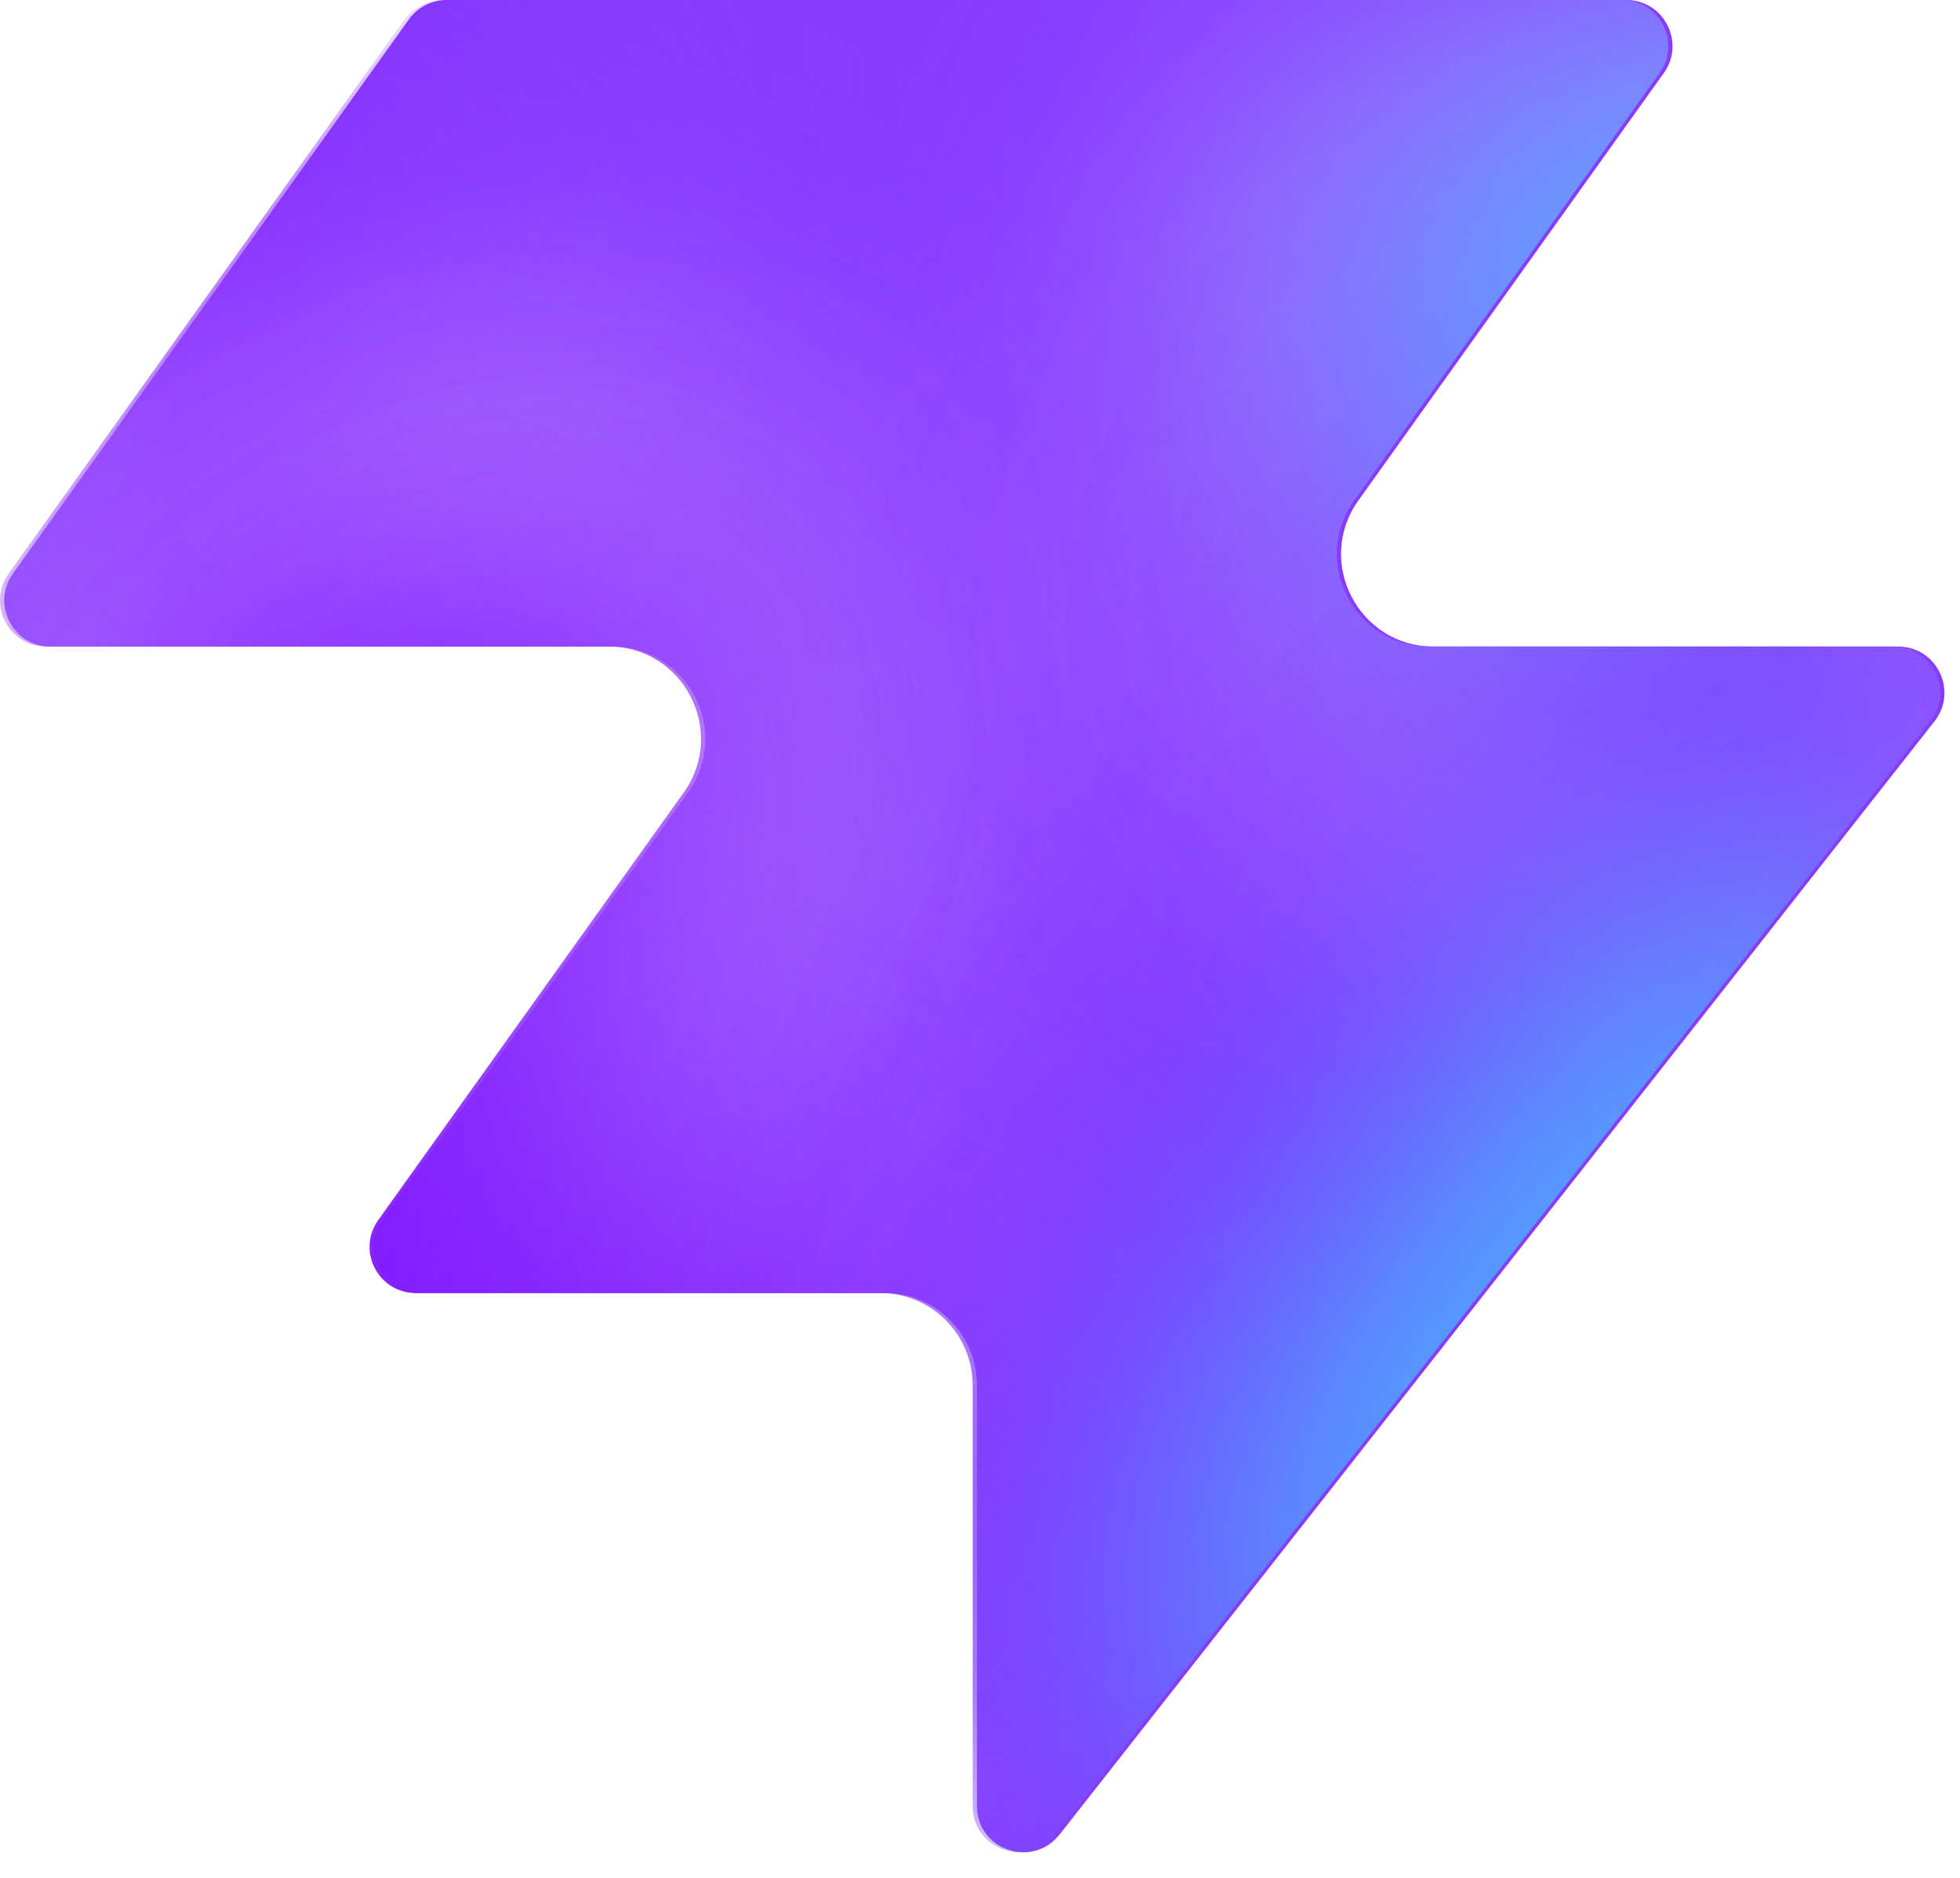
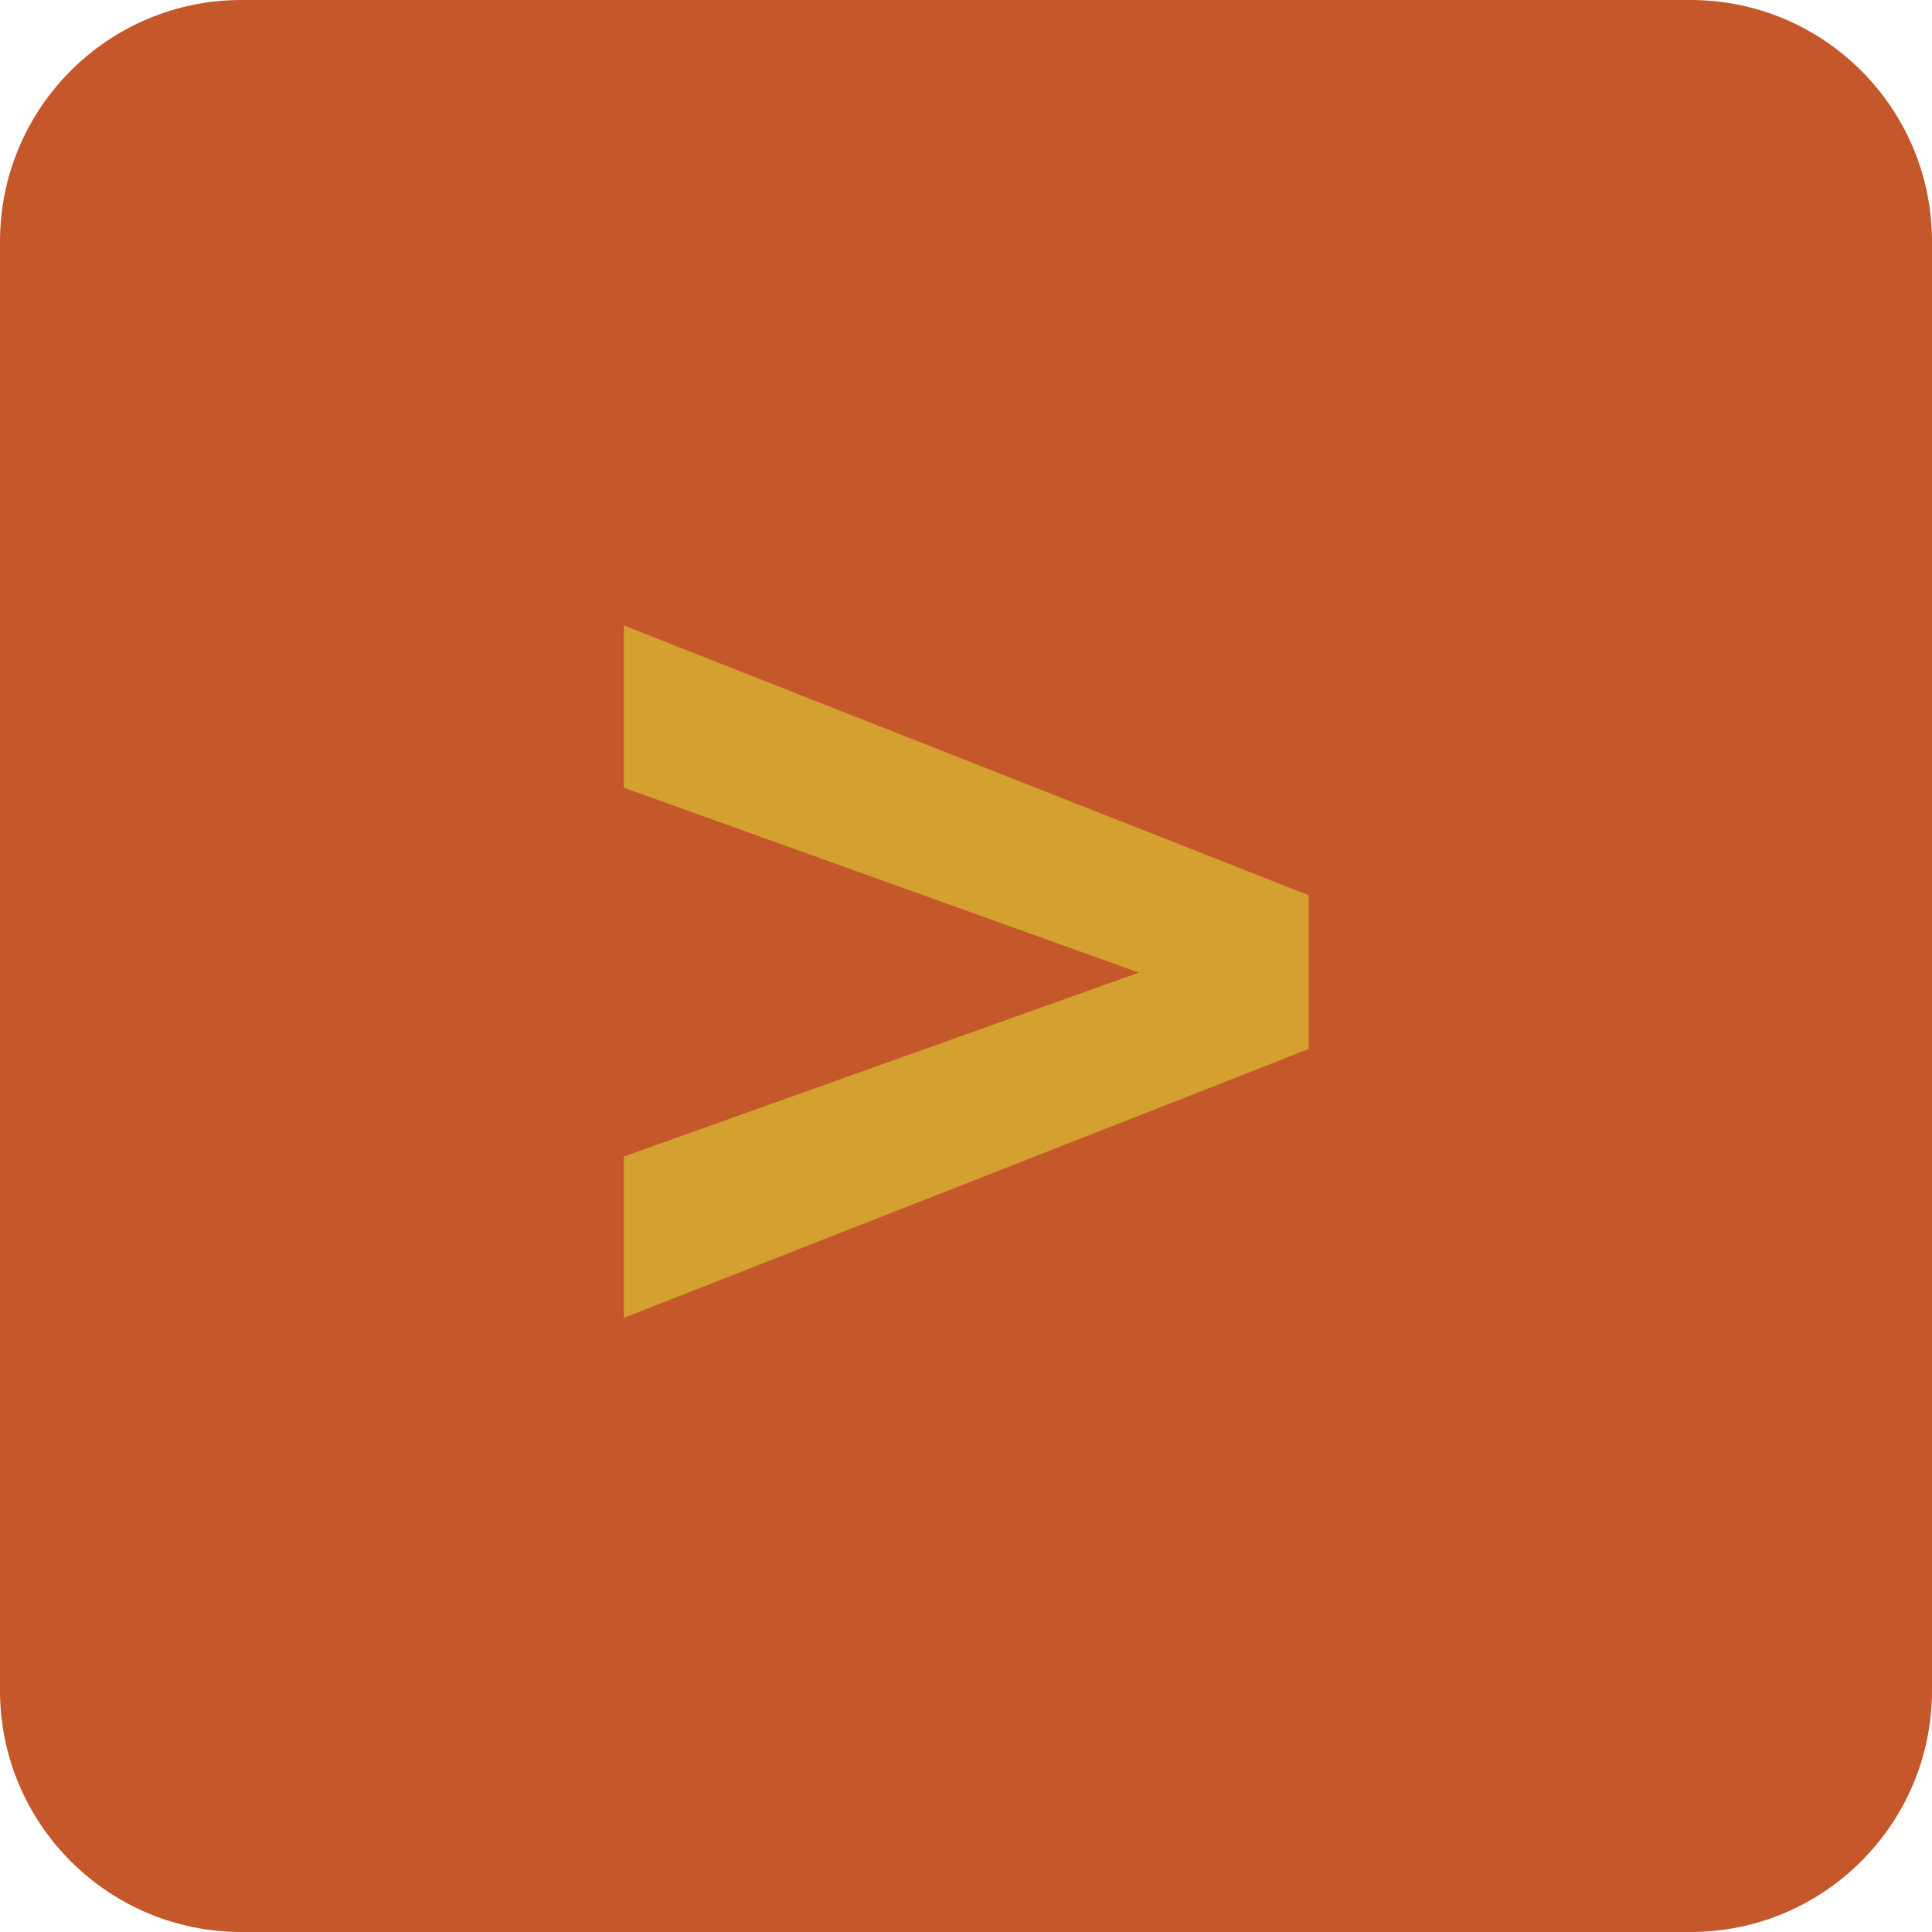
- <svg xmlns="http://www.w3.org/2000/svg" width="48" height="46" fill="none" viewBox="0 0 48 46">
-   <path fill="#863bff" d="M25.946 44.938c-.664.845-2.021.375-2.021-.698V33.937a2.26 2.26 0 0 0-2.262-2.262H10.287c-.92 0-1.456-1.04-.92-1.788l7.48-10.471c1.07-1.497 0-3.578-1.842-3.578H1.237c-.92 0-1.456-1.04-.92-1.788L10.013.474c.214-.297.556-.474.92-.474h28.894c.92 0 1.456 1.04.92 1.788l-7.48 10.471c-1.07 1.498 0 3.579 1.842 3.579h11.377c.943 0 1.473 1.088.89 1.83L25.947 44.94z" style="fill:#863bff;fill:color(display-p3 .525 .23 1);fill-opacity:1" />
-   <mask id="a" width="48" height="46" x="0" y="0" maskUnits="userSpaceOnUse" style="mask-type:alpha">
-     <path fill="#000" d="M25.842 44.938c-.664.844-2.021.375-2.021-.698V33.937a2.26 2.26 0 0 0-2.262-2.262H10.183c-.92 0-1.456-1.04-.92-1.788l7.48-10.471c1.07-1.498 0-3.579-1.842-3.579H1.133c-.92 0-1.456-1.04-.92-1.787L9.91.473c.214-.297.556-.474.92-.474h28.894c.92 0 1.456 1.04.92 1.788l-7.48 10.471c-1.07 1.498 0 3.578 1.842 3.578h11.377c.943 0 1.473 1.088.89 1.832L25.843 44.94z" style="fill:#000;fill-opacity:1" />
-   </mask>
-   <g mask="url(#a)">
-     <g filter="url(#b)">
-       <ellipse cx="5.508" cy="14.704" fill="#ede6ff" rx="5.508" ry="14.704" style="fill:#ede6ff;fill:color(display-p3 .927 .903 1);fill-opacity:1" transform="matrix(.00324 1 1 -.00324 -4.47 31.516)" />
-     </g>
-     <g filter="url(#c)">
-       <ellipse cx="10.399" cy="29.851" fill="#ede6ff" rx="10.399" ry="29.851" style="fill:#ede6ff;fill:color(display-p3 .927 .903 1);fill-opacity:1" transform="matrix(.00324 1 1 -.00324 -39.328 7.883)" />
-     </g>
-     <g filter="url(#d)">
-       <ellipse cx="5.508" cy="30.487" fill="#7e14ff" rx="5.508" ry="30.487" style="fill:#7e14ff;fill:color(display-p3 .492 .077 1);fill-opacity:1" transform="rotate(89.814 -25.913 -14.639)scale(1 -1)" />
-     </g>
-     <g filter="url(#e)">
-       <ellipse cx="5.508" cy="30.599" fill="#7e14ff" rx="5.508" ry="30.599" style="fill:#7e14ff;fill:color(display-p3 .492 .077 1);fill-opacity:1" transform="rotate(89.814 -32.644 -3.334)scale(1 -1)" />
-     </g>
-     <g filter="url(#f)">
-       <ellipse cx="5.508" cy="30.599" fill="#7e14ff" rx="5.508" ry="30.599" style="fill:#7e14ff;fill:color(display-p3 .492 .077 1);fill-opacity:1" transform="matrix(.00324 1 1 -.00324 -34.34 30.47)" />
-     </g>
-     <g filter="url(#g)">
-       <ellipse cx="14.072" cy="22.078" fill="#ede6ff" rx="14.072" ry="22.078" style="fill:#ede6ff;fill:color(display-p3 .927 .903 1);fill-opacity:1" transform="rotate(93.35 24.506 48.493)scale(-1 1)" />
-     </g>
-     <g filter="url(#h)">
-       <ellipse cx="3.47" cy="21.501" fill="#7e14ff" rx="3.47" ry="21.501" style="fill:#7e14ff;fill:color(display-p3 .492 .077 1);fill-opacity:1" transform="rotate(89.009 28.708 47.59)scale(-1 1)" />
-     </g>
-     <g filter="url(#i)">
-       <ellipse cx="3.47" cy="21.501" fill="#7e14ff" rx="3.47" ry="21.501" style="fill:#7e14ff;fill:color(display-p3 .492 .077 1);fill-opacity:1" transform="rotate(89.009 28.708 47.59)scale(-1 1)" />
-     </g>
-     <g filter="url(#j)">
-       <ellipse cx=".387" cy="8.972" fill="#7e14ff" rx="4.407" ry="29.108" style="fill:#7e14ff;fill:color(display-p3 .492 .077 1);fill-opacity:1" transform="rotate(39.51 .387 8.972)" />
-     </g>
-     <g filter="url(#k)">
-       <ellipse cx="47.523" cy="-6.092" fill="#7e14ff" rx="4.407" ry="29.108" style="fill:#7e14ff;fill:color(display-p3 .492 .077 1);fill-opacity:1" transform="rotate(37.892 47.523 -6.092)" />
-     </g>
-     <g filter="url(#l)">
-       <ellipse cx="41.412" cy="6.333" fill="#47bfff" rx="5.971" ry="9.665" style="fill:#47bfff;fill:color(display-p3 .28 .748 1);fill-opacity:1" transform="rotate(37.892 41.412 6.333)" />
-     </g>
-     <g filter="url(#m)">
-       <ellipse cx="-1.879" cy="38.332" fill="#7e14ff" rx="4.407" ry="29.108" style="fill:#7e14ff;fill:color(display-p3 .492 .077 1);fill-opacity:1" transform="rotate(37.892 -1.88 38.332)" />
-     </g>
-     <g filter="url(#n)">
-       <ellipse cx="-1.879" cy="38.332" fill="#7e14ff" rx="4.407" ry="29.108" style="fill:#7e14ff;fill:color(display-p3 .492 .077 1);fill-opacity:1" transform="rotate(37.892 -1.88 38.332)" />
-     </g>
-     <g filter="url(#o)">
-       <ellipse cx="35.651" cy="29.907" fill="#7e14ff" rx="4.407" ry="29.108" style="fill:#7e14ff;fill:color(display-p3 .492 .077 1);fill-opacity:1" transform="rotate(37.892 35.651 29.907)" />
-     </g>
-     <g filter="url(#p)">
-       <ellipse cx="38.418" cy="32.4" fill="#47bfff" rx="5.971" ry="15.297" style="fill:#47bfff;fill:color(display-p3 .28 .748 1);fill-opacity:1" transform="rotate(37.892 38.418 32.4)" />
-     </g>
-   </g>
-   <defs>
-     <filter id="b" width="60.045" height="41.654" x="-19.77" y="16.149" color-interpolation-filters="sRGB" filterUnits="userSpaceOnUse">
-       <feFlood flood-opacity="0" result="BackgroundImageFix" />
-       <feBlend in="SourceGraphic" in2="BackgroundImageFix" result="shape" />
-       <feGaussianBlur result="effect1_foregroundBlur_2002_17158" stdDeviation="7.659" />
-     </filter>
-     <filter id="c" width="90.34" height="51.437" x="-54.613" y="-7.533" color-interpolation-filters="sRGB" filterUnits="userSpaceOnUse">
-       <feFlood flood-opacity="0" result="BackgroundImageFix" />
-       <feBlend in="SourceGraphic" in2="BackgroundImageFix" result="shape" />
-       <feGaussianBlur result="effect1_foregroundBlur_2002_17158" stdDeviation="7.659" />
-     </filter>
-     <filter id="d" width="79.355" height="29.4" x="-49.64" y="2.03" color-interpolation-filters="sRGB" filterUnits="userSpaceOnUse">
-       <feFlood flood-opacity="0" result="BackgroundImageFix" />
-       <feBlend in="SourceGraphic" in2="BackgroundImageFix" result="shape" />
-       <feGaussianBlur result="effect1_foregroundBlur_2002_17158" stdDeviation="4.596" />
-     </filter>
-     <filter id="e" width="79.579" height="29.4" x="-45.045" y="20.029" color-interpolation-filters="sRGB" filterUnits="userSpaceOnUse">
-       <feFlood flood-opacity="0" result="BackgroundImageFix" />
-       <feBlend in="SourceGraphic" in2="BackgroundImageFix" result="shape" />
-       <feGaussianBlur result="effect1_foregroundBlur_2002_17158" stdDeviation="4.596" />
-     </filter>
-     <filter id="f" width="79.579" height="29.4" x="-43.513" y="21.178" color-interpolation-filters="sRGB" filterUnits="userSpaceOnUse">
-       <feFlood flood-opacity="0" result="BackgroundImageFix" />
-       <feBlend in="SourceGraphic" in2="BackgroundImageFix" result="shape" />
-       <feGaussianBlur result="effect1_foregroundBlur_2002_17158" stdDeviation="4.596" />
-     </filter>
-     <filter id="g" width="74.749" height="58.852" x="15.756" y="-17.901" color-interpolation-filters="sRGB" filterUnits="userSpaceOnUse">
-       <feFlood flood-opacity="0" result="BackgroundImageFix" />
-       <feBlend in="SourceGraphic" in2="BackgroundImageFix" result="shape" />
-       <feGaussianBlur result="effect1_foregroundBlur_2002_17158" stdDeviation="7.659" />
-     </filter>
-     <filter id="h" width="61.377" height="25.362" x="23.548" y="2.284" color-interpolation-filters="sRGB" filterUnits="userSpaceOnUse">
-       <feFlood flood-opacity="0" result="BackgroundImageFix" />
-       <feBlend in="SourceGraphic" in2="BackgroundImageFix" result="shape" />
-       <feGaussianBlur result="effect1_foregroundBlur_2002_17158" stdDeviation="4.596" />
-     </filter>
-     <filter id="i" width="61.377" height="25.362" x="23.548" y="2.284" color-interpolation-filters="sRGB" filterUnits="userSpaceOnUse">
-       <feFlood flood-opacity="0" result="BackgroundImageFix" />
-       <feBlend in="SourceGraphic" in2="BackgroundImageFix" result="shape" />
-       <feGaussianBlur result="effect1_foregroundBlur_2002_17158" stdDeviation="4.596" />
-     </filter>
-     <filter id="j" width="56.045" height="63.649" x="-27.636" y="-22.853" color-interpolation-filters="sRGB" filterUnits="userSpaceOnUse">
-       <feFlood flood-opacity="0" result="BackgroundImageFix" />
-       <feBlend in="SourceGraphic" in2="BackgroundImageFix" result="shape" />
-       <feGaussianBlur result="effect1_foregroundBlur_2002_17158" stdDeviation="4.596" />
-     </filter>
-     <filter id="k" width="54.814" height="64.646" x="20.116" y="-38.415" color-interpolation-filters="sRGB" filterUnits="userSpaceOnUse">
-       <feFlood flood-opacity="0" result="BackgroundImageFix" />
-       <feBlend in="SourceGraphic" in2="BackgroundImageFix" result="shape" />
-       <feGaussianBlur result="effect1_foregroundBlur_2002_17158" stdDeviation="4.596" />
-     </filter>
-     <filter id="l" width="33.541" height="35.313" x="24.641" y="-11.323" color-interpolation-filters="sRGB" filterUnits="userSpaceOnUse">
-       <feFlood flood-opacity="0" result="BackgroundImageFix" />
-       <feBlend in="SourceGraphic" in2="BackgroundImageFix" result="shape" />
-       <feGaussianBlur result="effect1_foregroundBlur_2002_17158" stdDeviation="4.596" />
-     </filter>
-     <filter id="m" width="54.814" height="64.646" x="-29.286" y="6.009" color-interpolation-filters="sRGB" filterUnits="userSpaceOnUse">
-       <feFlood flood-opacity="0" result="BackgroundImageFix" />
-       <feBlend in="SourceGraphic" in2="BackgroundImageFix" result="shape" />
-       <feGaussianBlur result="effect1_foregroundBlur_2002_17158" stdDeviation="4.596" />
-     </filter>
-     <filter id="n" width="54.814" height="64.646" x="-29.286" y="6.009" color-interpolation-filters="sRGB" filterUnits="userSpaceOnUse">
-       <feFlood flood-opacity="0" result="BackgroundImageFix" />
-       <feBlend in="SourceGraphic" in2="BackgroundImageFix" result="shape" />
-       <feGaussianBlur result="effect1_foregroundBlur_2002_17158" stdDeviation="4.596" />
-     </filter>
-     <filter id="o" width="54.814" height="64.646" x="8.244" y="-2.416" color-interpolation-filters="sRGB" filterUnits="userSpaceOnUse">
-       <feFlood flood-opacity="0" result="BackgroundImageFix" />
-       <feBlend in="SourceGraphic" in2="BackgroundImageFix" result="shape" />
-       <feGaussianBlur result="effect1_foregroundBlur_2002_17158" stdDeviation="4.596" />
-     </filter>
-     <filter id="p" width="39.409" height="43.623" x="18.713" y="10.588" color-interpolation-filters="sRGB" filterUnits="userSpaceOnUse">
-       <feFlood flood-opacity="0" result="BackgroundImageFix" />
-       <feBlend in="SourceGraphic" in2="BackgroundImageFix" result="shape" />
-       <feGaussianBlur result="effect1_foregroundBlur_2002_17158" stdDeviation="4.596" />
-     </filter>
-   </defs>
+ <svg xmlns="http://www.w3.org/2000/svg" width="32" height="32" viewBox="0 0 32 32">
+   <rect width="32" height="32" rx="4" fill="#c4582a" />
+   <text x="16" y="23" text-anchor="middle" font-family="'Space Mono', monospace" font-weight="700" font-size="22" fill="#d4a030">&gt;</text>
</svg>
